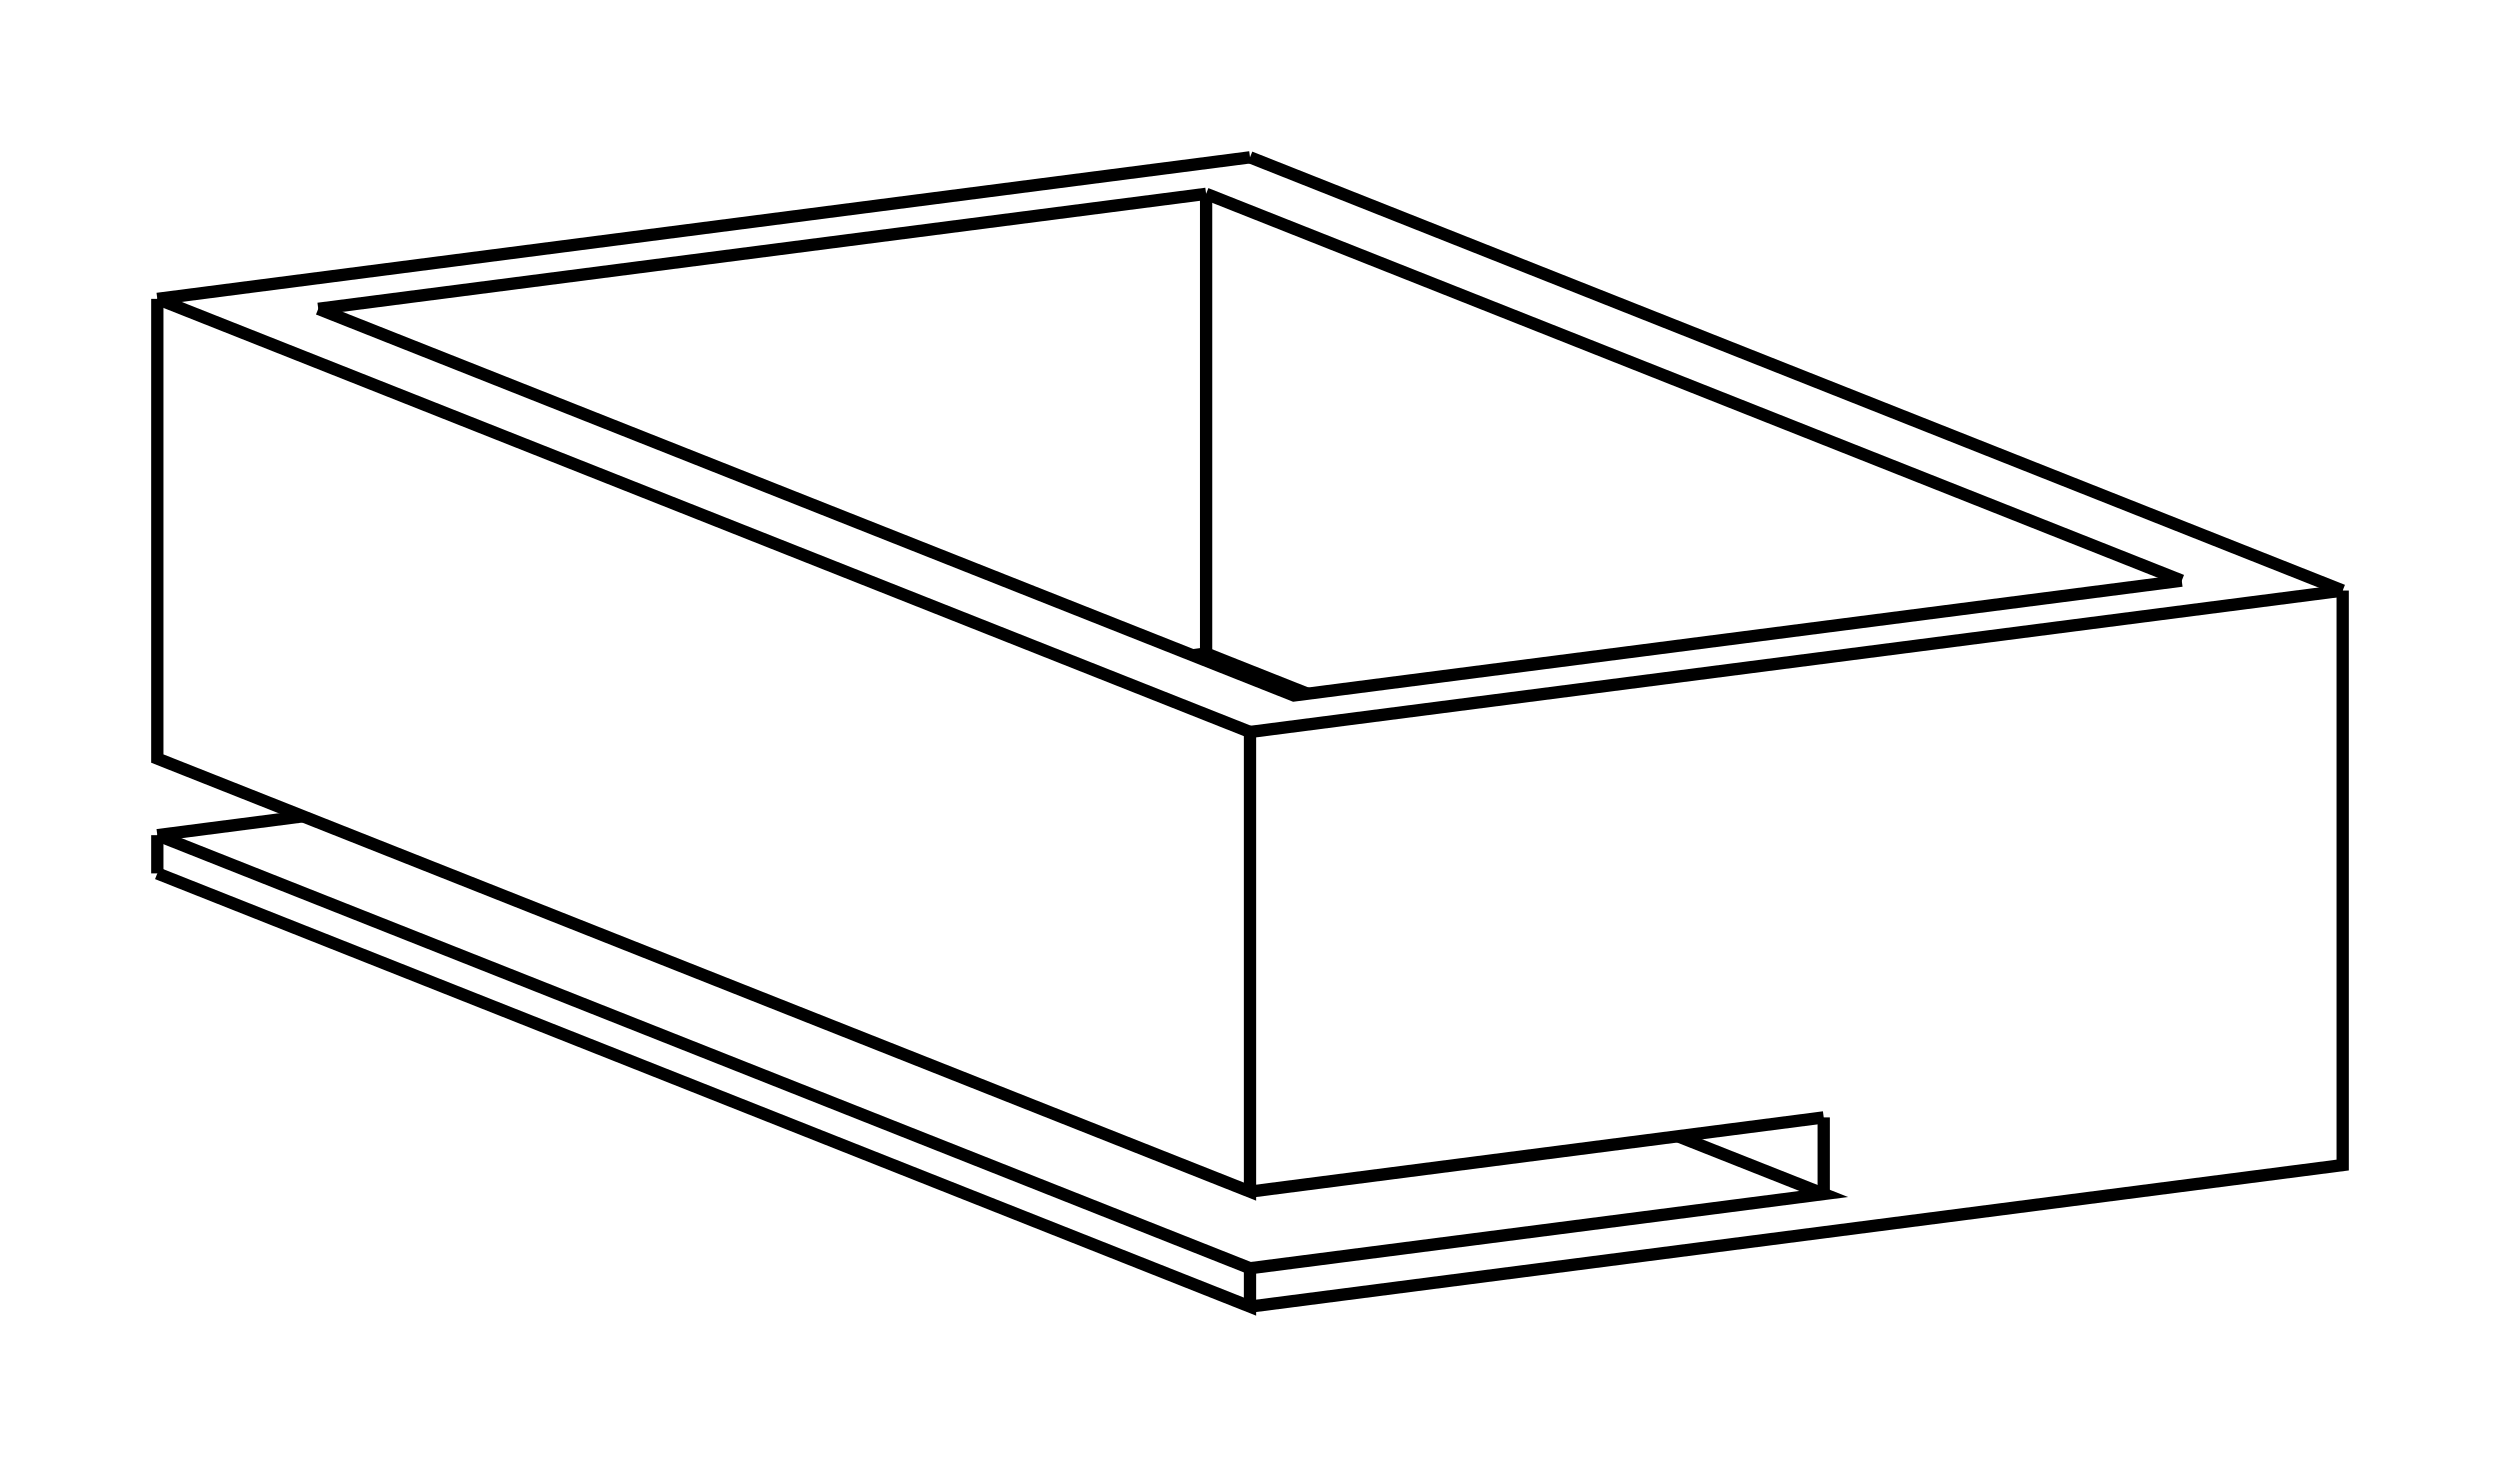
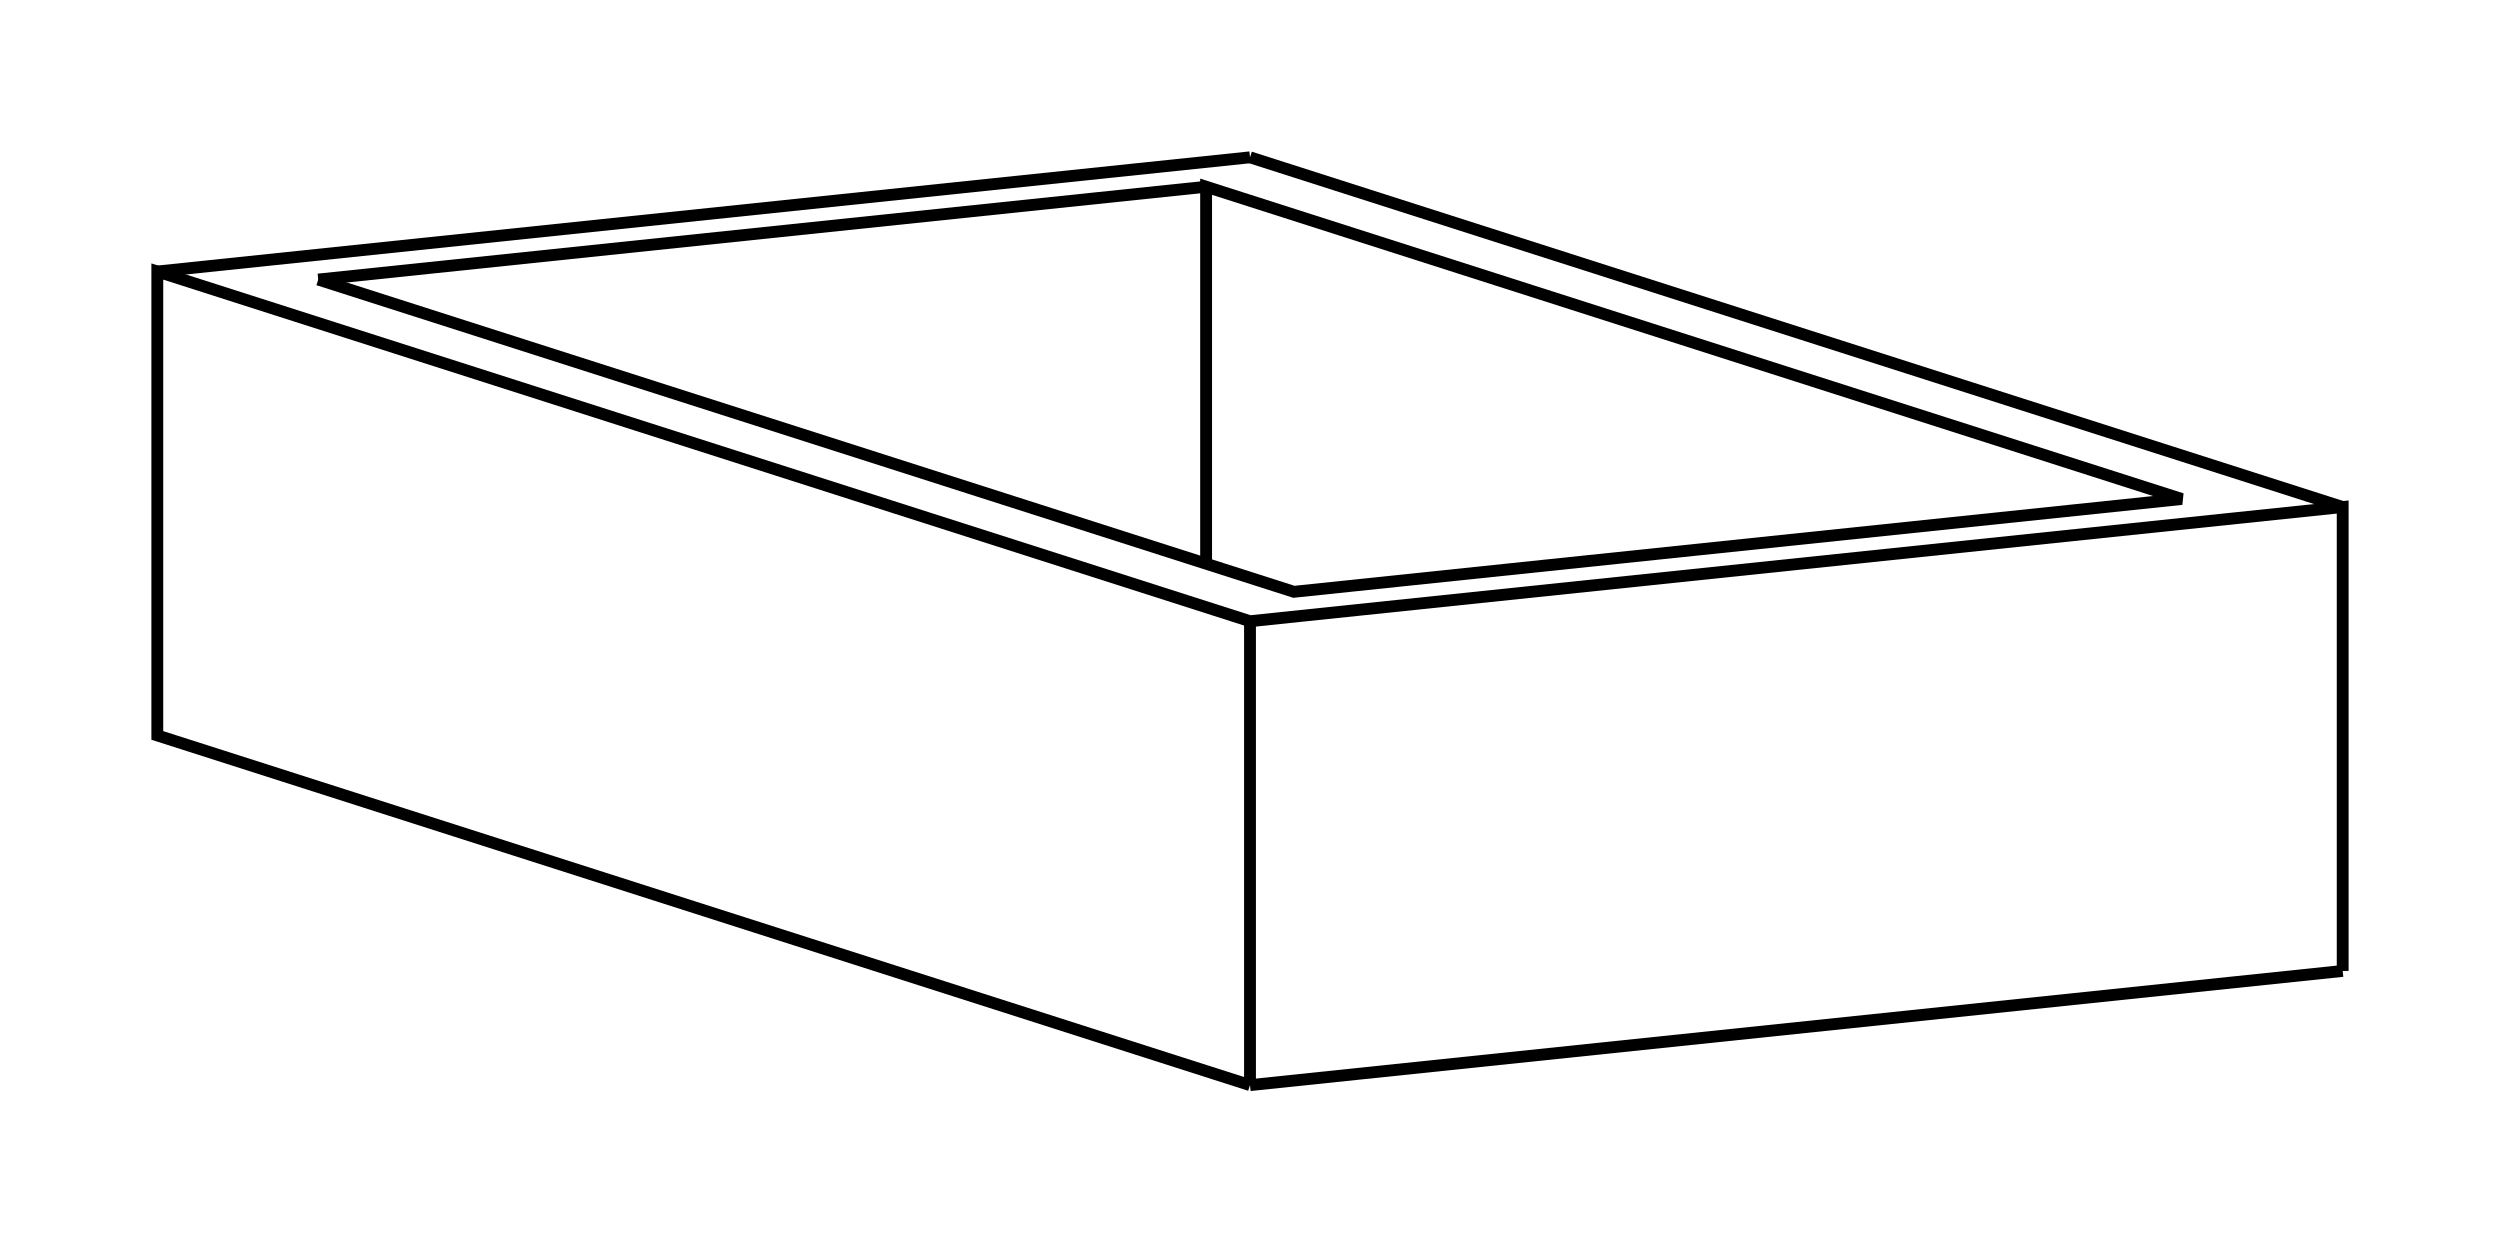
- <svg xmlns="http://www.w3.org/2000/svg" version="1.1" viewBox="-7.946 -4.653 15.892 9.305" fill="none" stroke="black" stroke-width="0.6%" vector-effect="non-scaling-stroke">
-   <path d="M -6.946 0.899 L 0 3.653 L 0 3.409 L 3.647 2.937 L 2.72 2.57" />
-   <path d="M -6.946 0.656 L 0 3.409" />
-   <path d="M -6.946 0.899 L -6.946 0.656" />
-   <path d="M 0 3.653 L 6.946 2.753 L 6.946 -0.899" />
-   <path d="M 3.647 2.937 L 3.647 2.45" />
-   <path d="M 0 2.922 L 3.647 2.45" />
-   <path d="M 0 0 L 0 2.922 L -6.946 0.169 L -6.946 -2.753" />
-   <path d="M 0 0 L 6.946 -0.899" />
-   <path d="M -6.02 0.536 L -6.946 0.656" />
-   <path d="M 0 -3.653 L -6.946 -2.753" />
-   <path d="M 0 -3.653 L 6.946 -0.899" />
-   <path d="M 0 0 L -6.946 -2.753" />
-   <path d="M 5.923 -0.962 L 0.279 -0.232 L -5.923 -2.69" />
-   <path d="M -0.279 -3.421 L -5.923 -2.69" />
-   <path d="M -0.279 -3.421 L 5.923 -0.962" />
-   <path d="M -0.366 -0.487 L -0.279 -0.499 L -0.279 -3.421" />
-   <path d="M -0.279 -0.499 L 0.366 -0.243" />
+ <svg xmlns="http://www.w3.org/2000/svg" version="1.1" viewBox="-7.946 -3.949 15.892 7.899" fill="none" stroke="black" stroke-width="0.6%" vector-effect="non-scaling-stroke">
+   <path d="M -0.279 -2.762 L -5.923 -2.172" />
+   <path d="M -0.279 -0.366 L -0.279 -2.762 L 5.923 -0.777 L 0.279 -0.187 L -5.923 -2.172" />
+   <path d="M 0 2.949 L -6.946 0.726 L -6.946 -2.223 L 0 0 L 6.946 -0.726 L 6.946 2.223" />
+   <path d="M 0 2.949 L 6.946 2.223" />
+   <path d="M 0 -2.949 L -6.946 -2.223" />
+   <path d="M 6.946 -0.726 L 0 -2.949" />
+   <path d="M 0 2.949 L 0 0" />
</svg>
